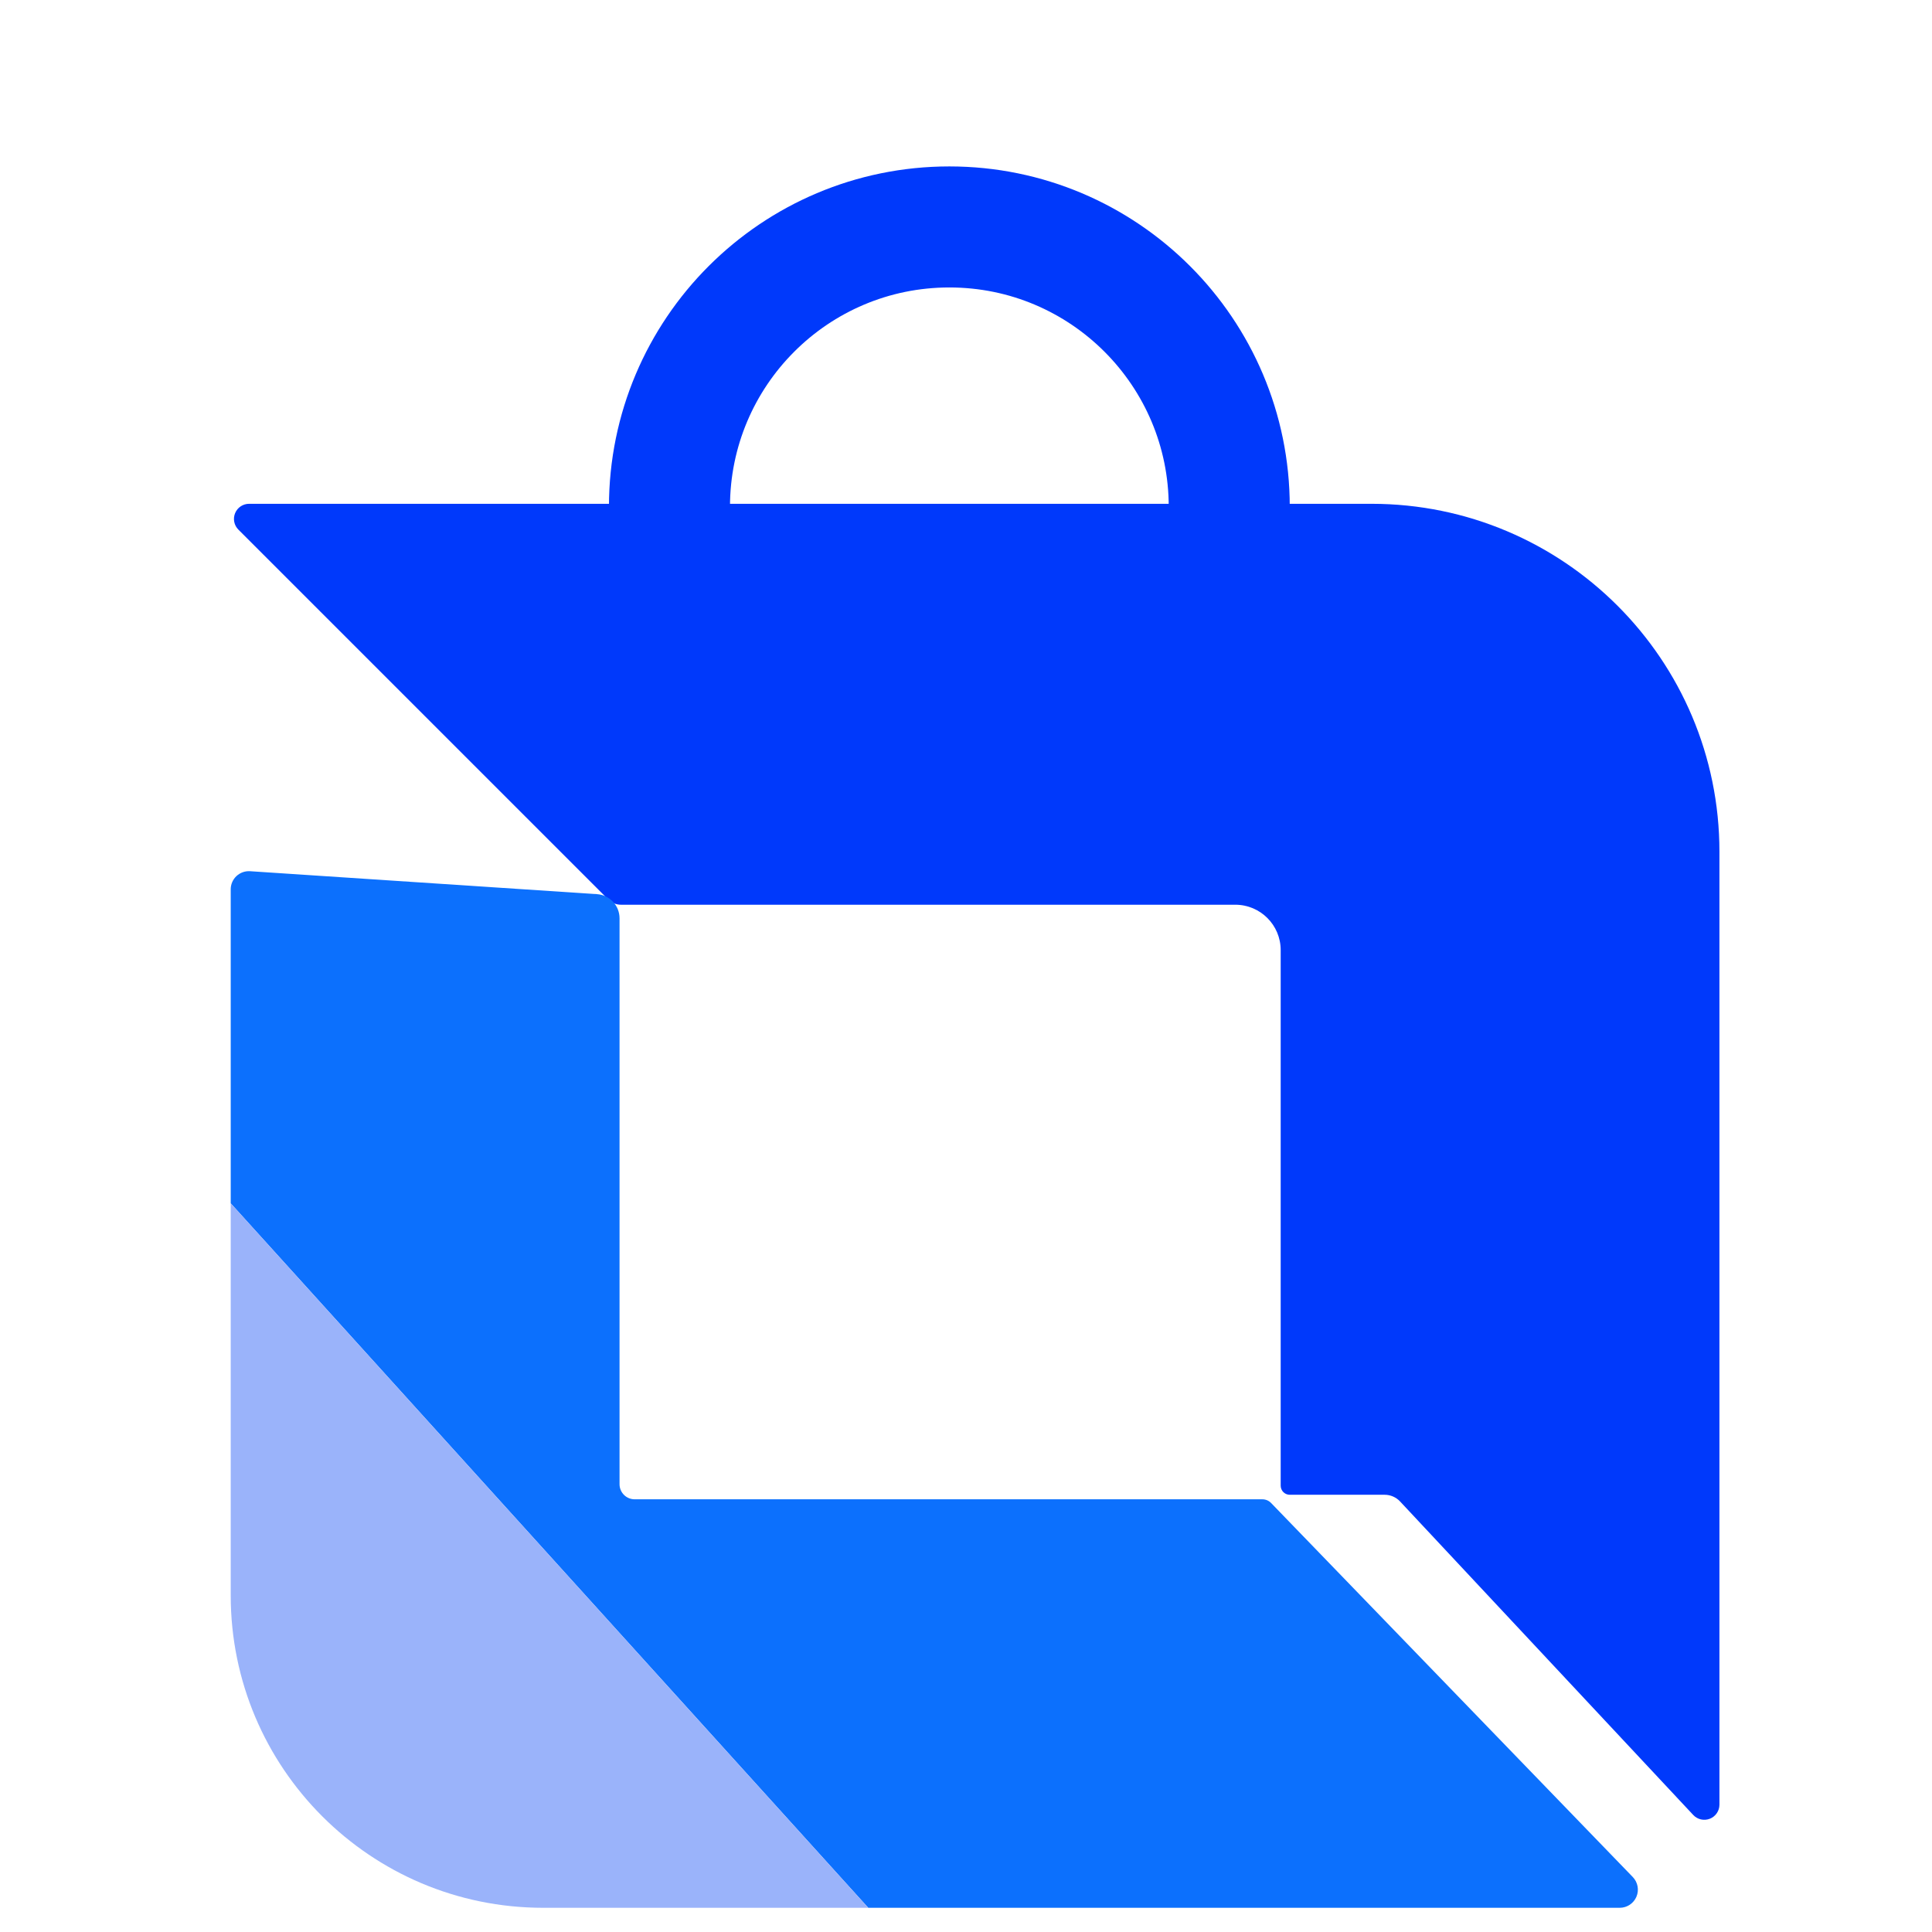
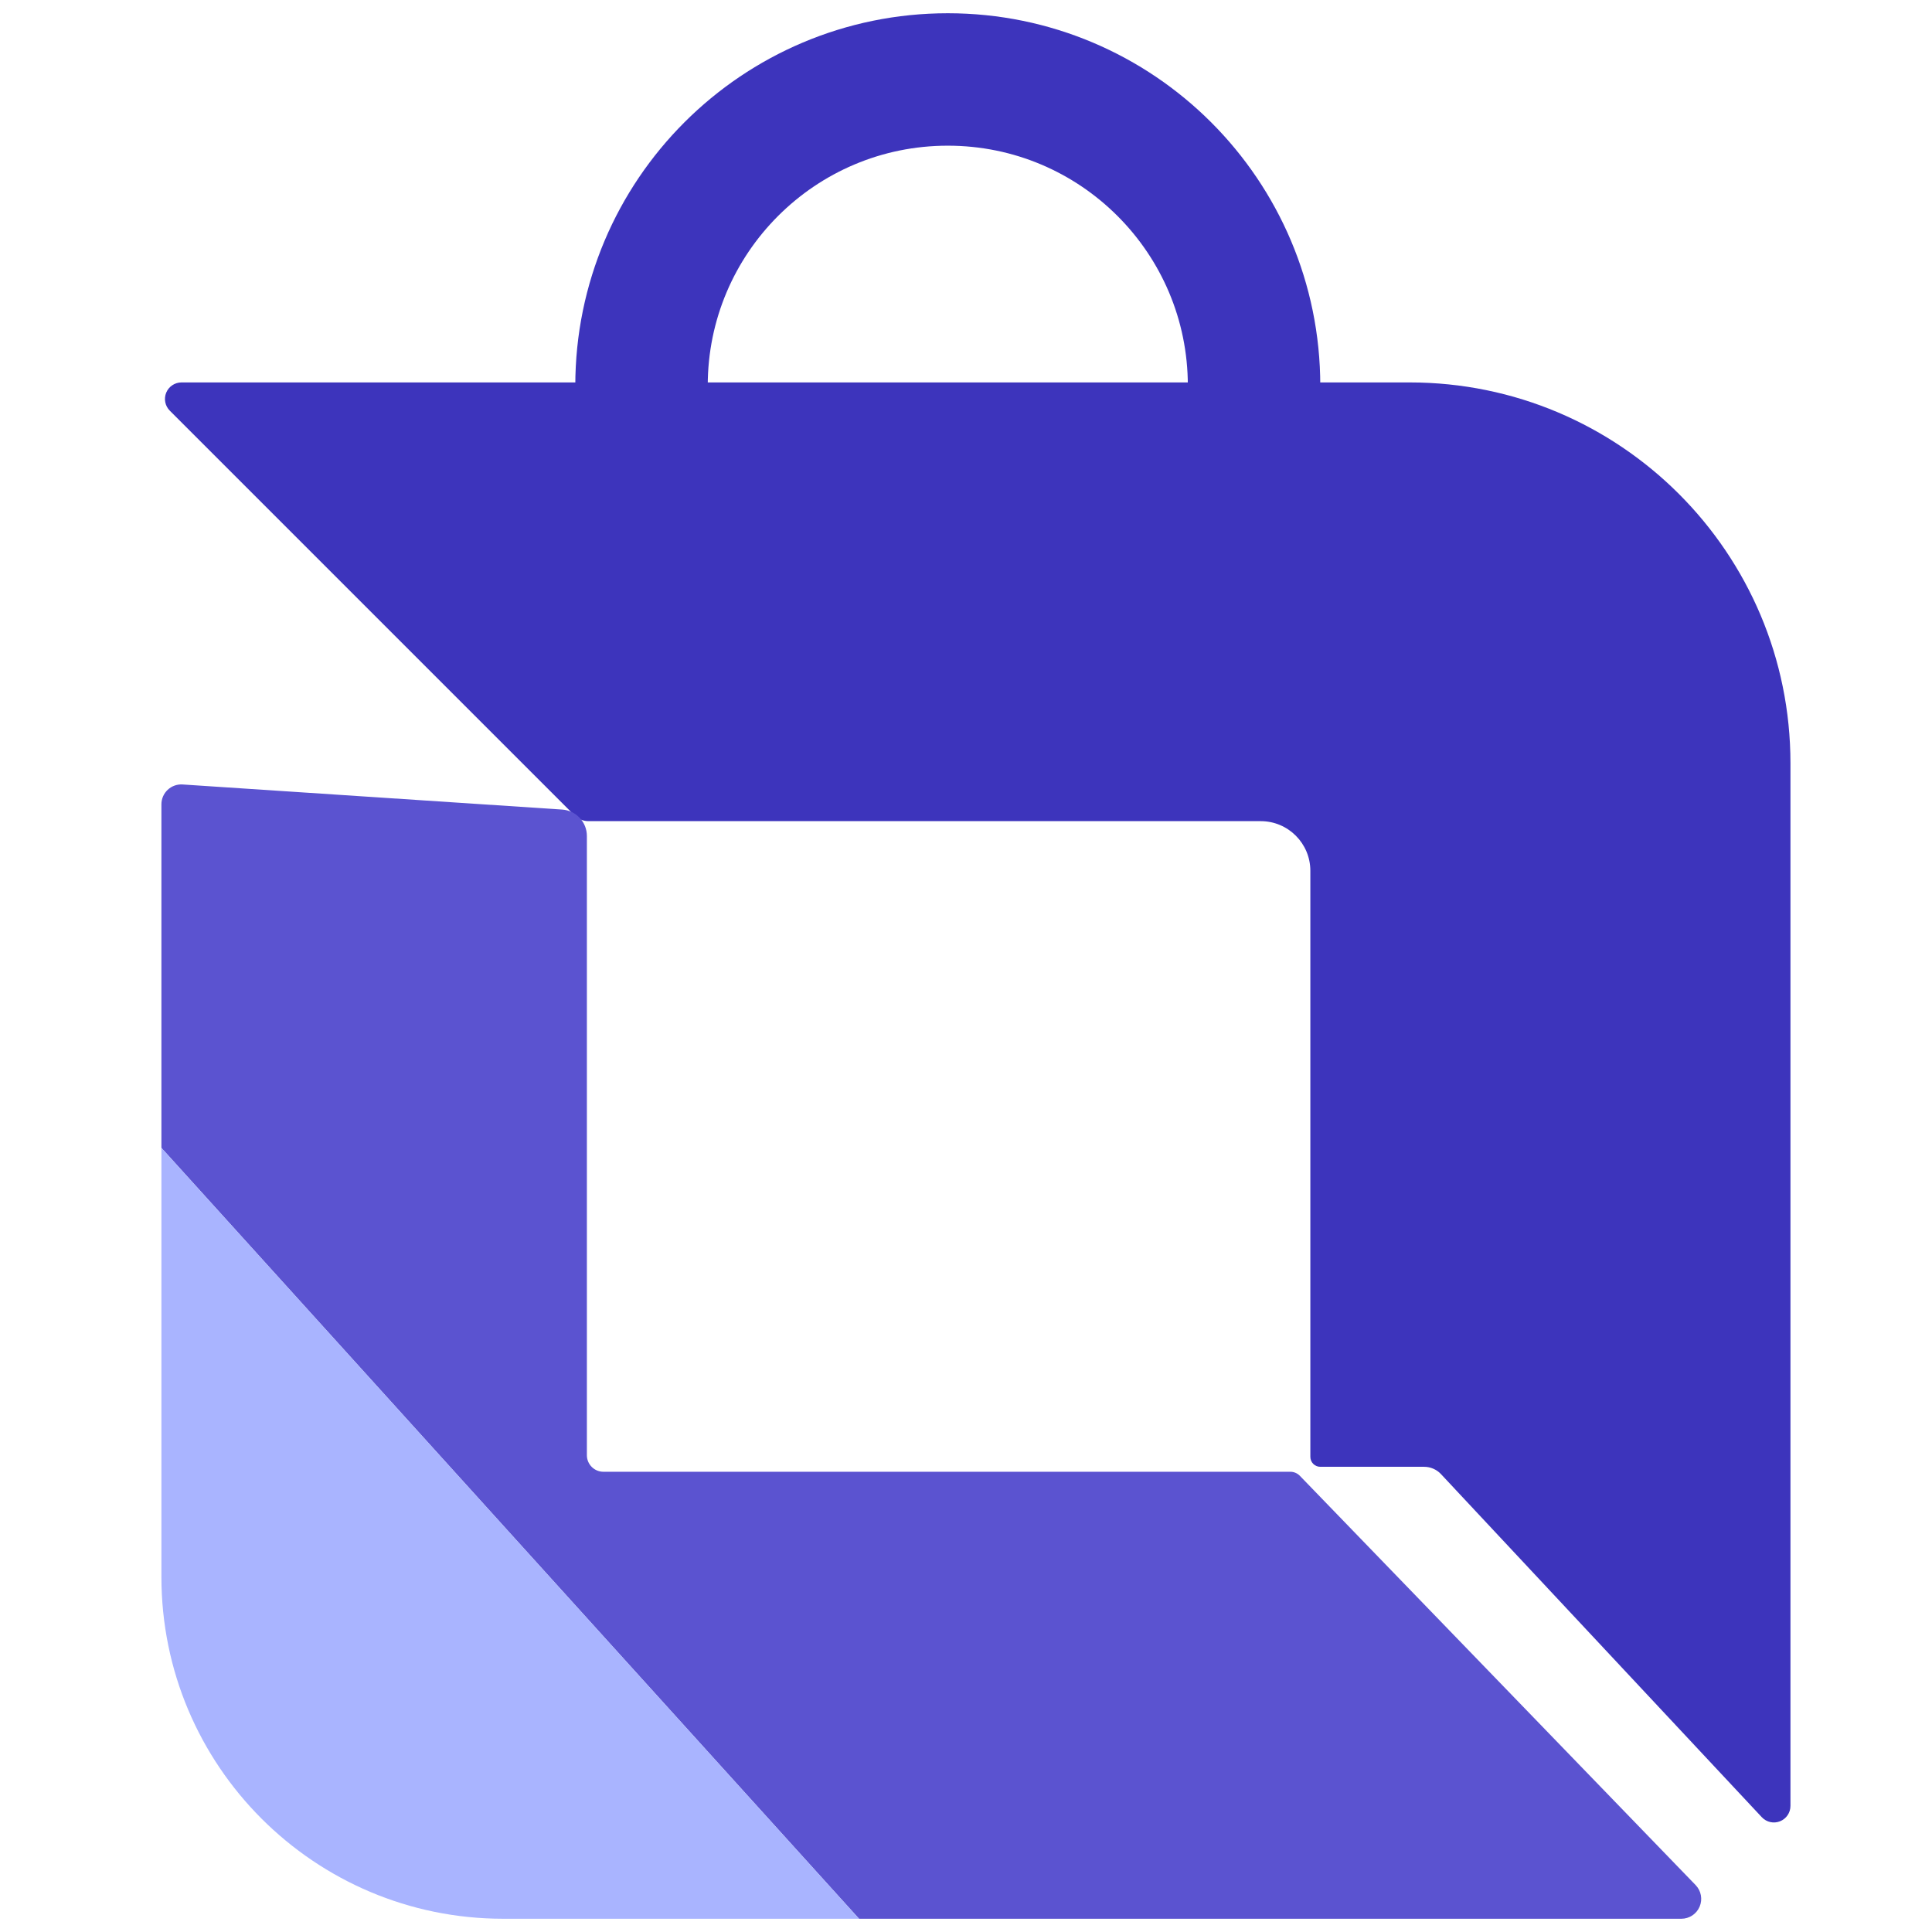
- <svg xmlns="http://www.w3.org/2000/svg" viewBox="-22.5 -160 1277 1277" role="img" aria-label="DevmarkPE Store">
-   <path d="M420 215V175A185 185 0 0 1 790 175V215" fill="none" stroke="#0039FB" stroke-width="80" stroke-linecap="round" />
-   <path d="M142.14 173L884 173A230 230 0 0 1 1114 403L1114 1032.84A10 10 0 0 1 1096.7 1039.67L902.93 832.44A14 14 0 0 0 892.7 828L830 828A6 6 0 0 1 824 822L824 468A30 30 0 0 0 794 438L387.97 438A12 12 0 0 1 379.49 434.49L135.07 190.07A10 10 0 0 1 142.14 173Z" fill="#0039FB" />
-   <path d="M142.79 415.85L372.06 431.01A16 16 0 0 1 387 446.98L387 821A10 10 0 0 0 397 831L811.9 831A8 8 0 0 1 817.66 833.44L1056.72 1080.66A12 12 0 0 1 1048.09 1101L551.4 1101L130 635.36L130 427.82A12 12 0 0 1 142.79 415.85Z" fill="#0C70FD" />
-   <path d="M130 635.36L551.4 1101L336.49 1101A206.49 206.49 0 0 1 130 894.51L130 635.36Z" fill="#9AB3FA" />
+ <svg xmlns="http://www.w3.org/2000/svg" viewBox="32.5 -58 1167 1167" role="img" aria-label="DevmarkPE Store">
+   <path d="M420 215V175A185 185 0 0 1 790 175V215" fill="none" stroke="#3D34BC" stroke-width="80" stroke-linecap="round" />
+   <path d="M142.14 173L884 173A230 230 0 0 1 1114 403L1114 1032.84A10 10 0 0 1 1096.7 1039.67L902.93 832.44A14 14 0 0 0 892.7 828L830 828A6 6 0 0 1 824 822L824 468A30 30 0 0 0 794 438L387.97 438A12 12 0 0 1 379.49 434.49L135.07 190.07A10 10 0 0 1 142.14 173Z" fill="#3D34BC" />
+   <path d="M142.79 415.85L372.06 431.01A16 16 0 0 1 387 446.98L387 821A10 10 0 0 0 397 831L811.9 831A8 8 0 0 1 817.66 833.44L1056.72 1080.66A12 12 0 0 1 1048.09 1101L551.4 1101L130 635.36L130 427.82A12 12 0 0 1 142.79 415.85Z" fill="#5B53D0" />
+   <path d="M130 635.36L551.4 1101L336.49 1101A206.49 206.49 0 0 1 130 894.51L130 635.36Z" fill="#A9B4FF" />
</svg>
